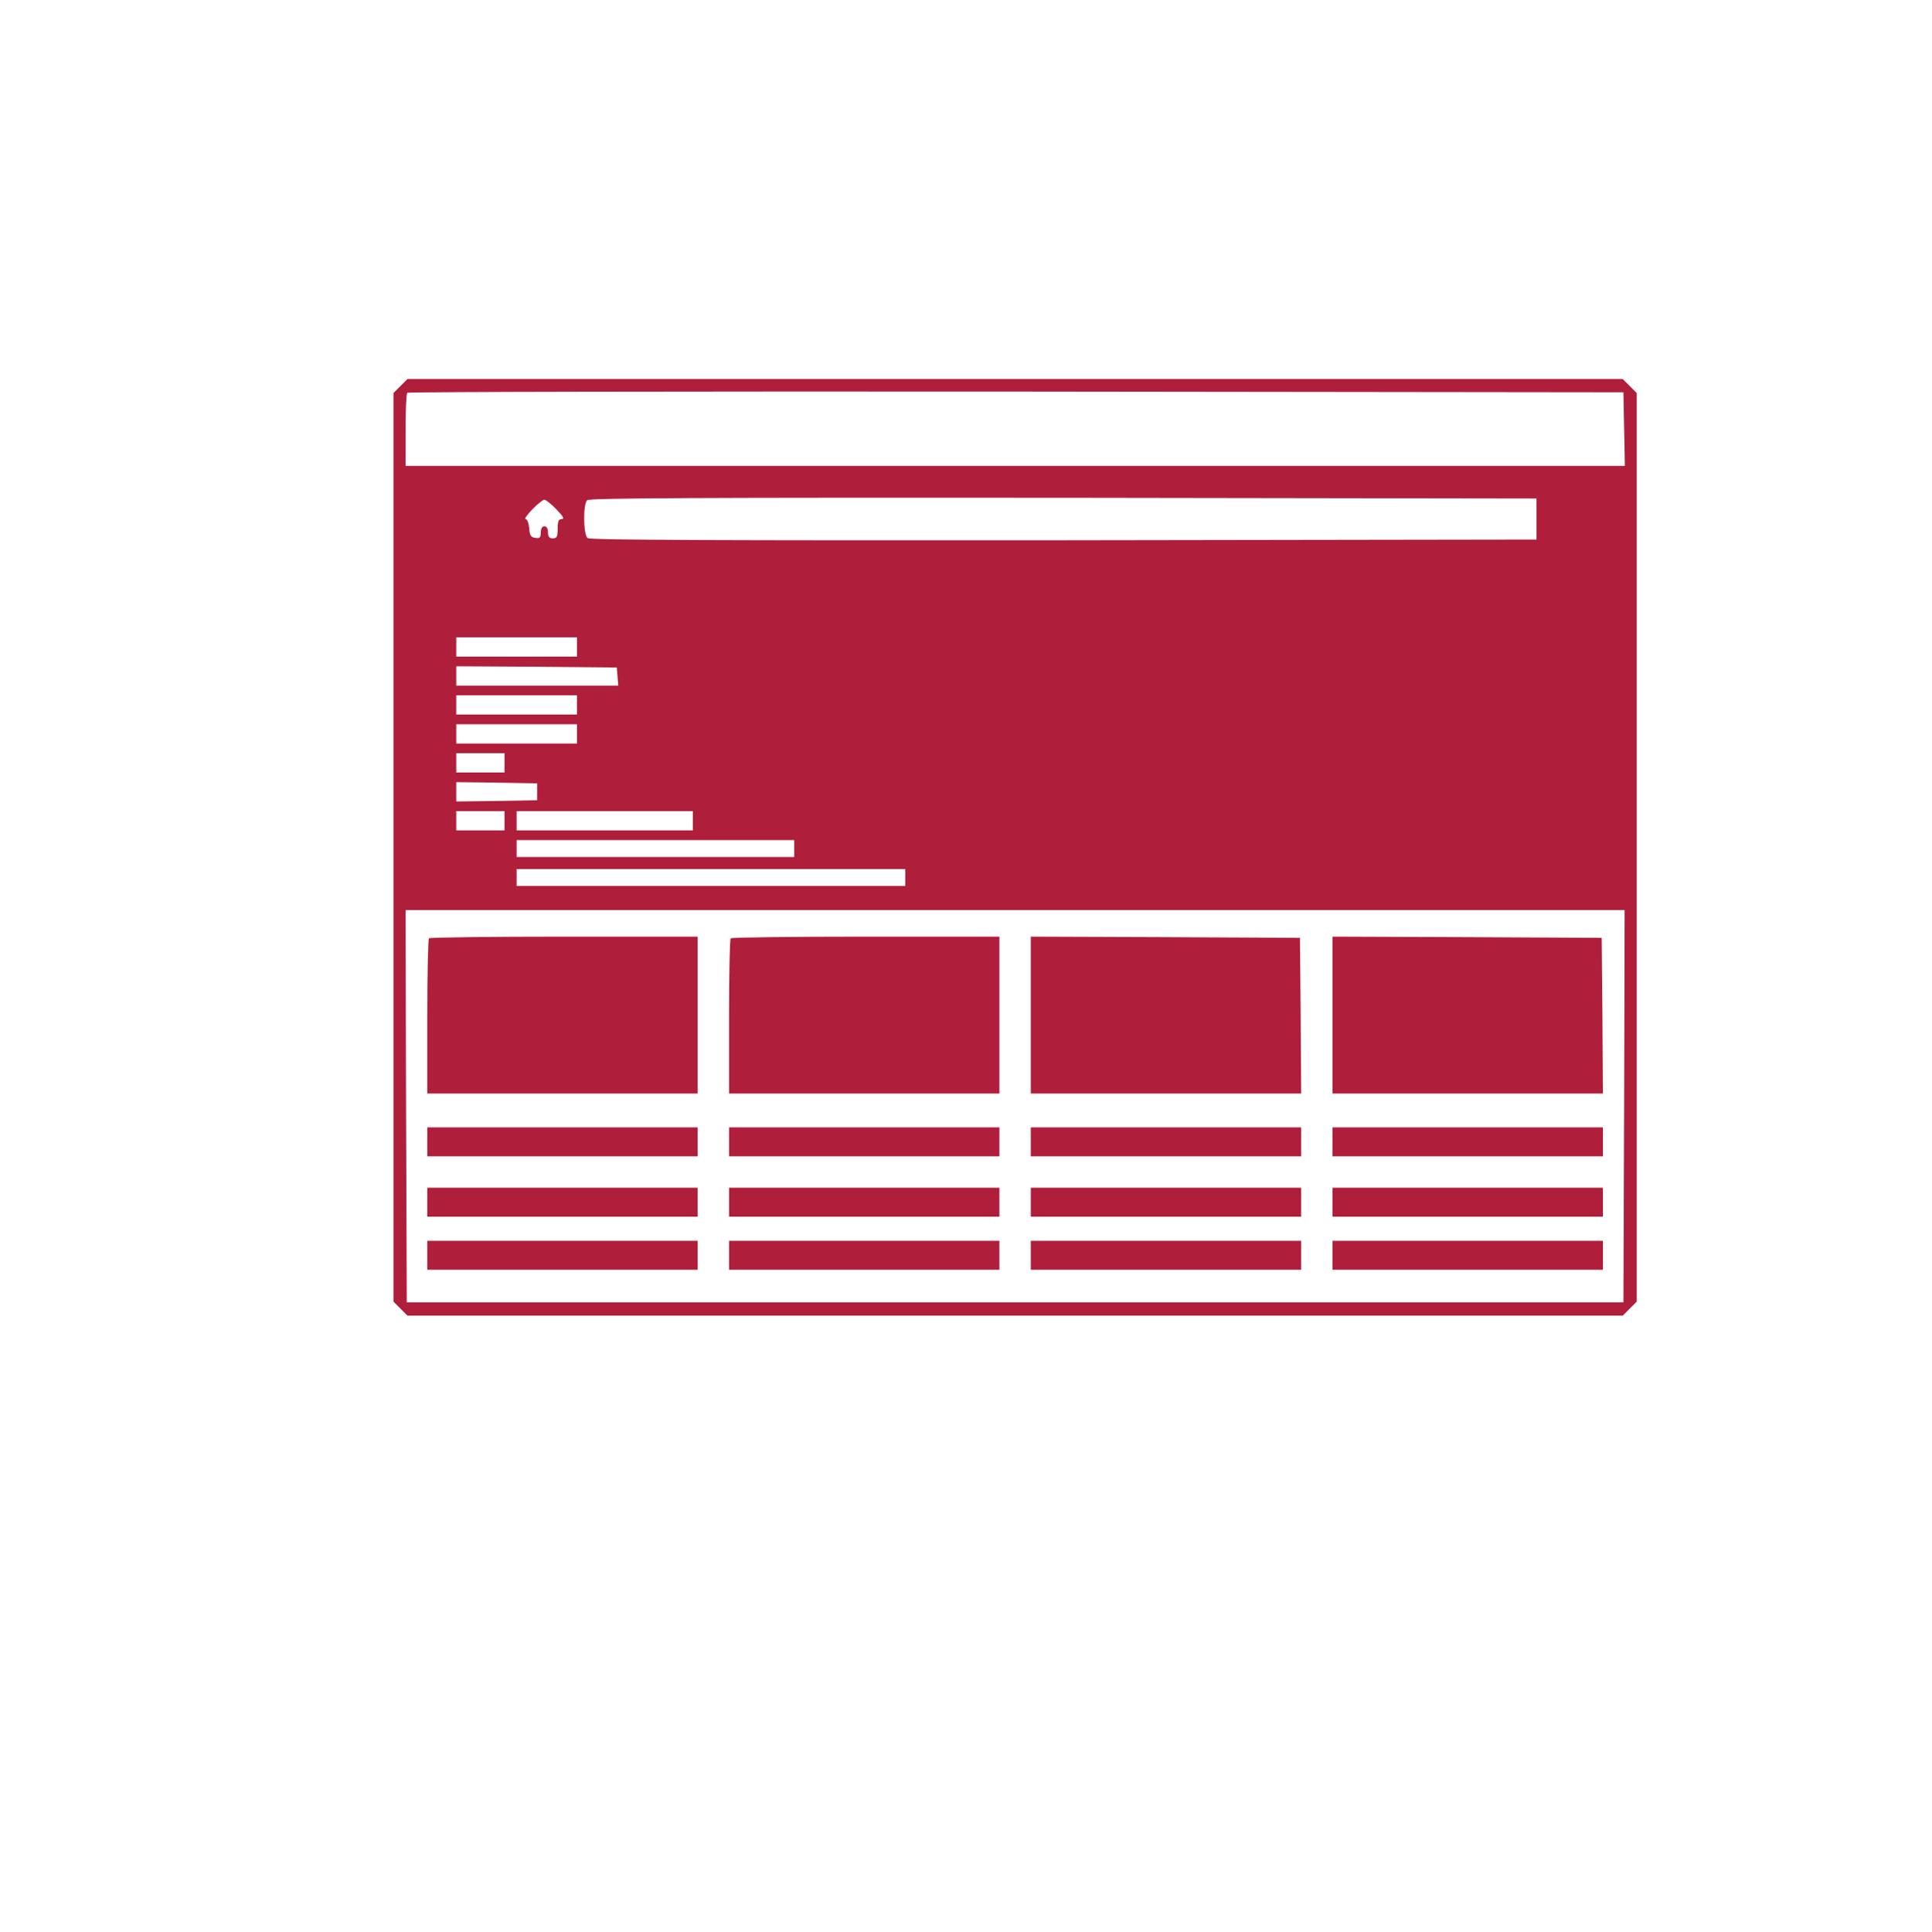
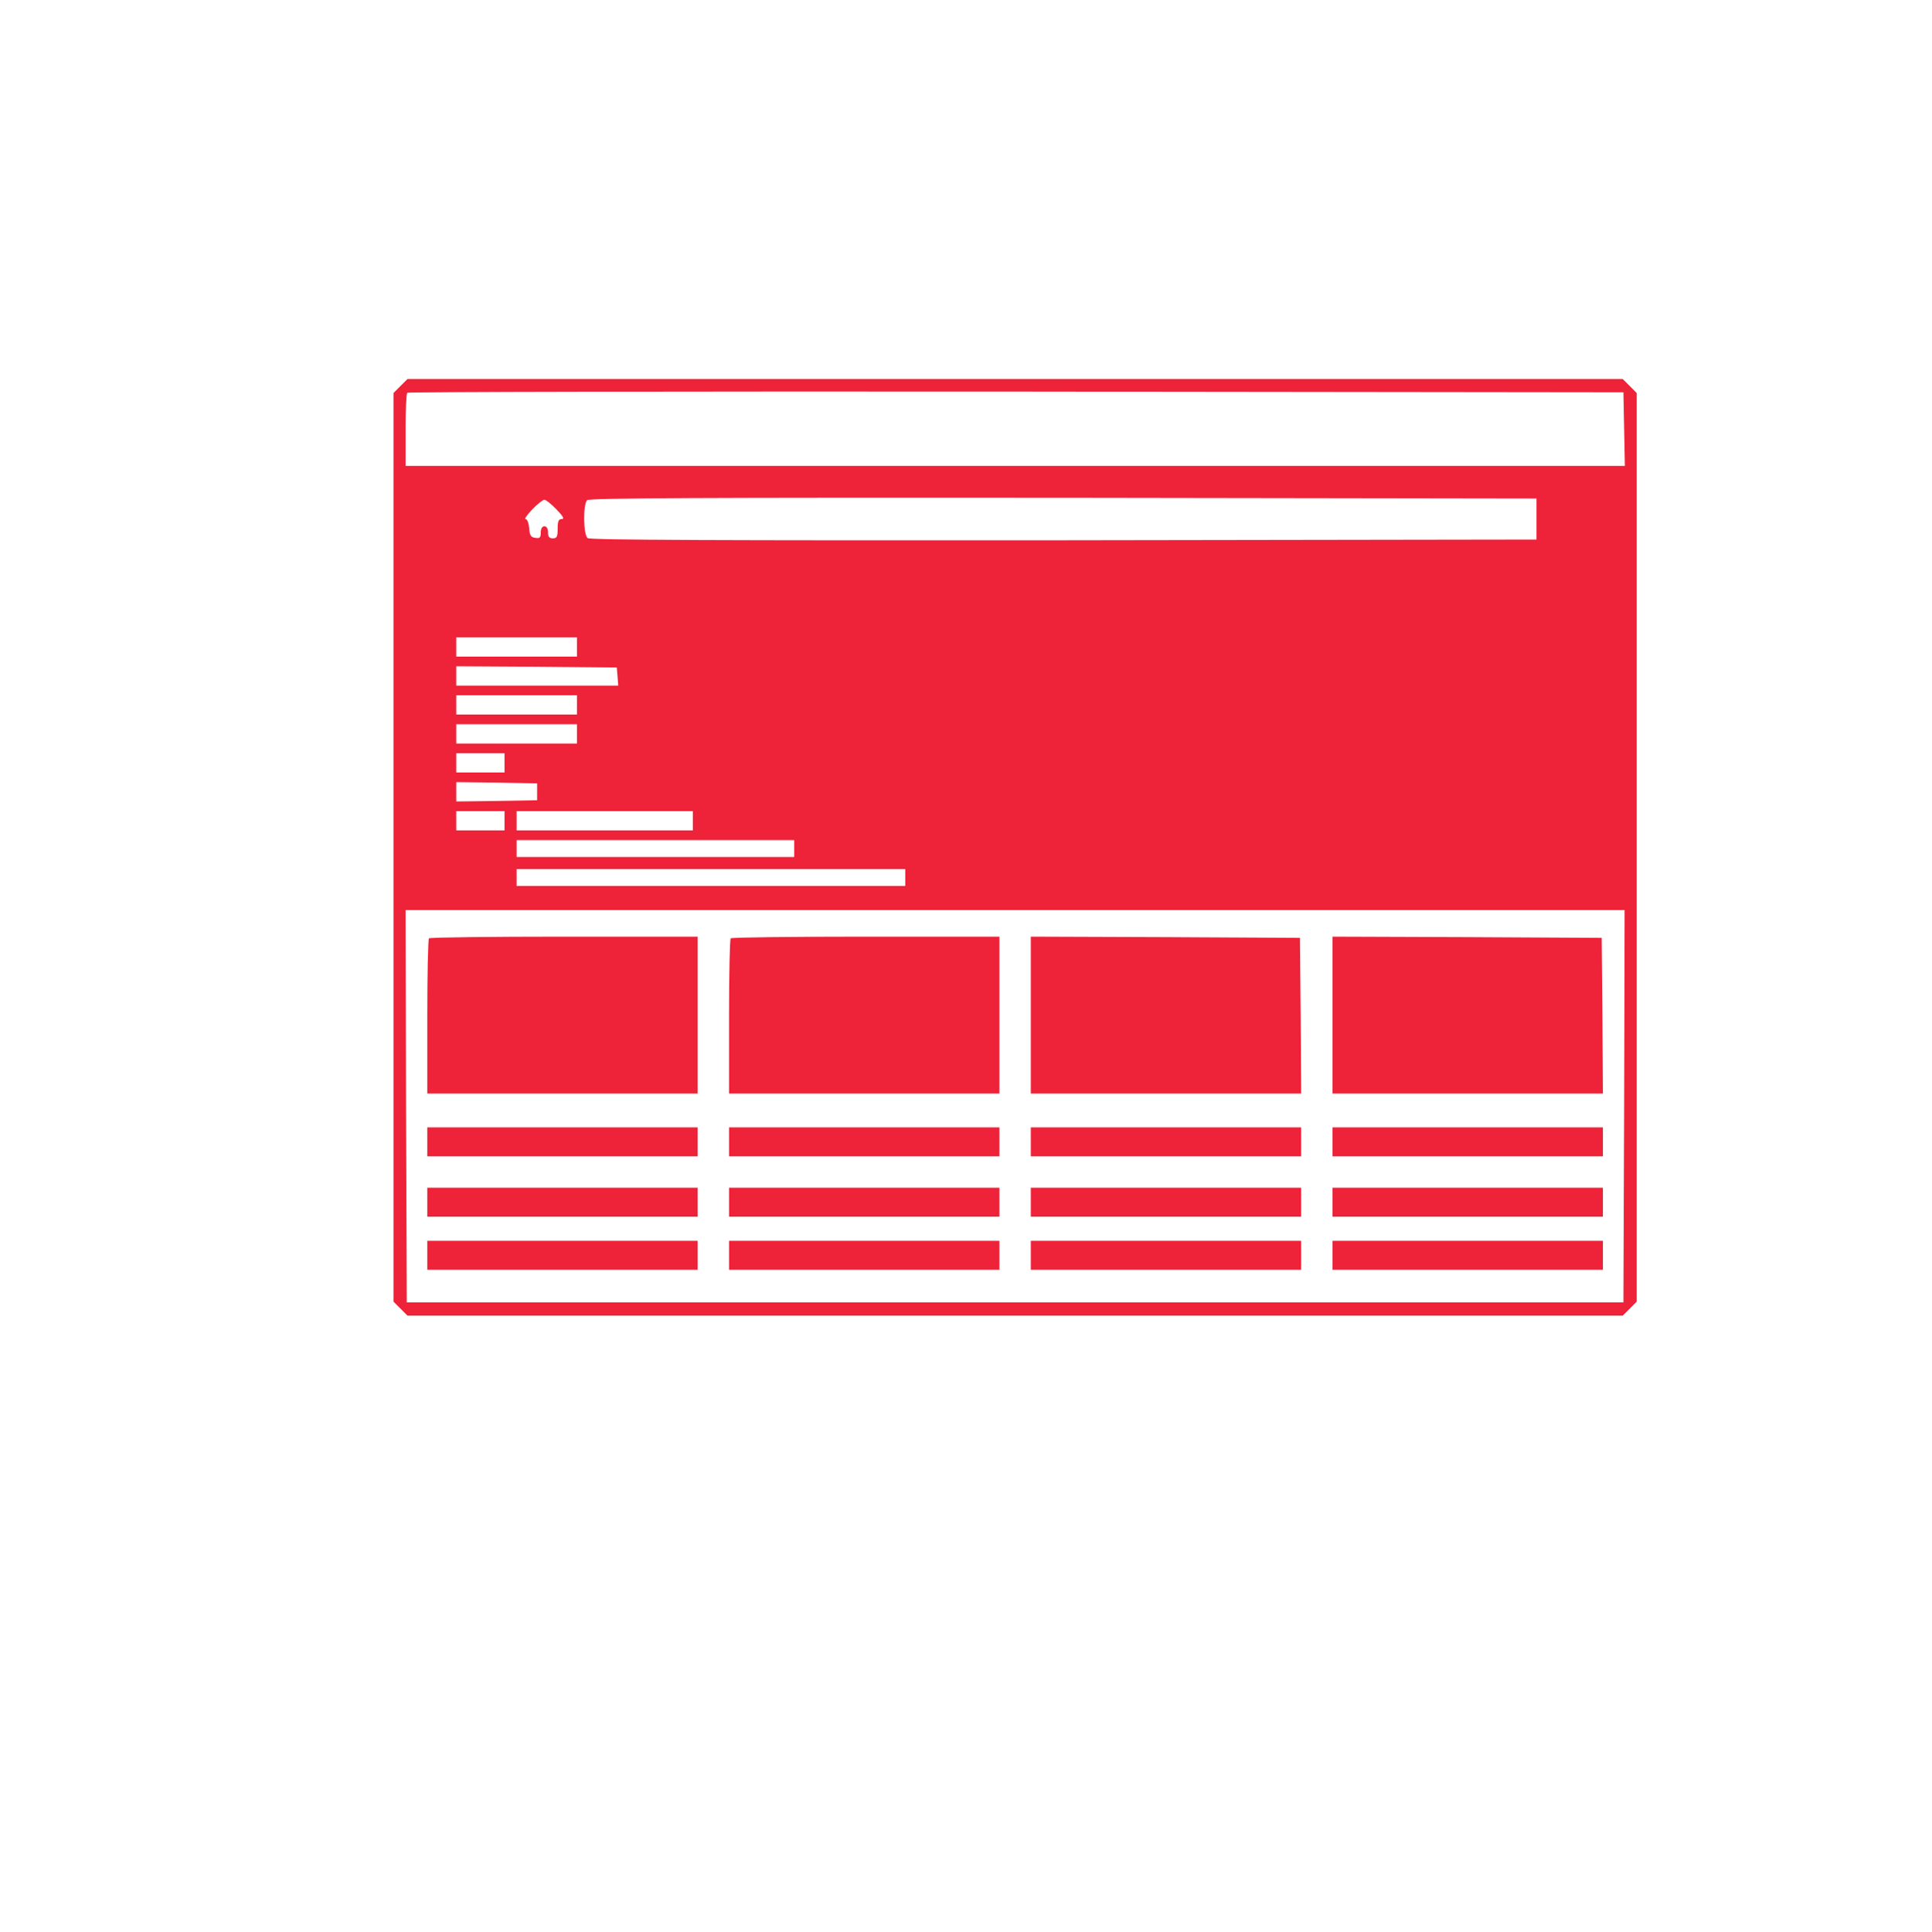
- <svg xmlns="http://www.w3.org/2000/svg" version="1" width="1066.667" height="1066.667" viewBox="0 0 800 800" fill="#af1e3a">
+ <svg xmlns="http://www.w3.org/2000/svg" version="1" width="1066.667" height="1066.667" viewBox="0 0 800 800" fill="#ee2238">
  <path d="M165.9 159.9l-2.9 2.9v376.4l2.9 2.9 2.9 2.9h503.4l2.9-2.9 2.9-2.9V162.8l-2.9-2.9-2.9-2.9H168.8l-2.9 2.9zm506.9 17.8l.3 15.3H168v-14.8c0-8.2.3-15.2.7-15.5.3-.4 113.8-.6 252.2-.5l251.6.3.3 15.2zM636.5 215v8.5l-195.9.3c-144 .1-196.2-.1-197.2-.9-1.8-1.5-1.9-14-.2-15.7.9-.9 45.6-1.1 197.3-1l196 .3v8.5zm-406-4c2.8 2.9 3.4 4 2.2 4-1.3 0-1.7.9-1.7 4 0 3.3-.3 4-2 4-1.5 0-2-.7-2-2.5 0-1.6-.6-2.5-1.5-2.5s-1.5 1-1.5 2.6c0 2.1-.4 2.5-2.2 2.2-1.9-.2-2.4-1-2.6-4.1-.2-2-.8-3.7-1.5-3.7-.6 0 .7-1.8 2.8-4 2.1-2.2 4.4-4 5-4 .6 0 2.9 1.8 5 4zm8.5 57v4h-50v-8h50v4zm16.8 12.2l.3 3.8H189v-8l33.3.2 33.2.3.3 3.7zM239 292v4h-50v-8h50v4zm0 12v4h-50v-8h50v4zm-30 12v4h-20v-8h20v4zm13.5 12v3.5l-16.7.3-16.8.2v-8l16.8.2 16.7.3v3.5zM209 340v4h-20v-8h20v4zm78 0v4h-73v-8h73v4zm42 11.5v3.5H214v-7h115v3.5zm46 12v3.5H214v-7h161v3.5zm297.8 94.7l-.3 81.3h-504l-.3-81.3-.2-81.2h505l-.2 81.2z" />
  <path d="M177.7 388.7c-.4.3-.7 15-.7 32.5V453h112v-65h-55.3c-30.5 0-55.7.3-56 .7zM302.7 388.7c-.4.3-.7 15-.7 32.5V453h112v-65h-55.3c-30.5 0-55.7.3-56 .7zM427 420.5V453h112l-.2-32.3-.3-32.2-55.7-.3-55.8-.2v32.5zM552 420.5V453h112l-.2-32.3-.3-32.2-55.7-.3-55.8-.2v32.5zM177 473v6h112v-12H177v6zM302 473v6h112v-12H302v6zM427 473v6h112v-12H427v6zM552 473v6h112v-12H552v6zM177 498v6h112v-12H177v6zM302 498v6h112v-12H302v6zM427 498v6h112v-12H427v6zM552 498v6h112v-12H552v6zM177 520v6h112v-12H177v6zM302 520v6h112v-12H302v6zM427 520v6h112v-12H427v6zM552 520v6h112v-12H552v6z" />
</svg>
